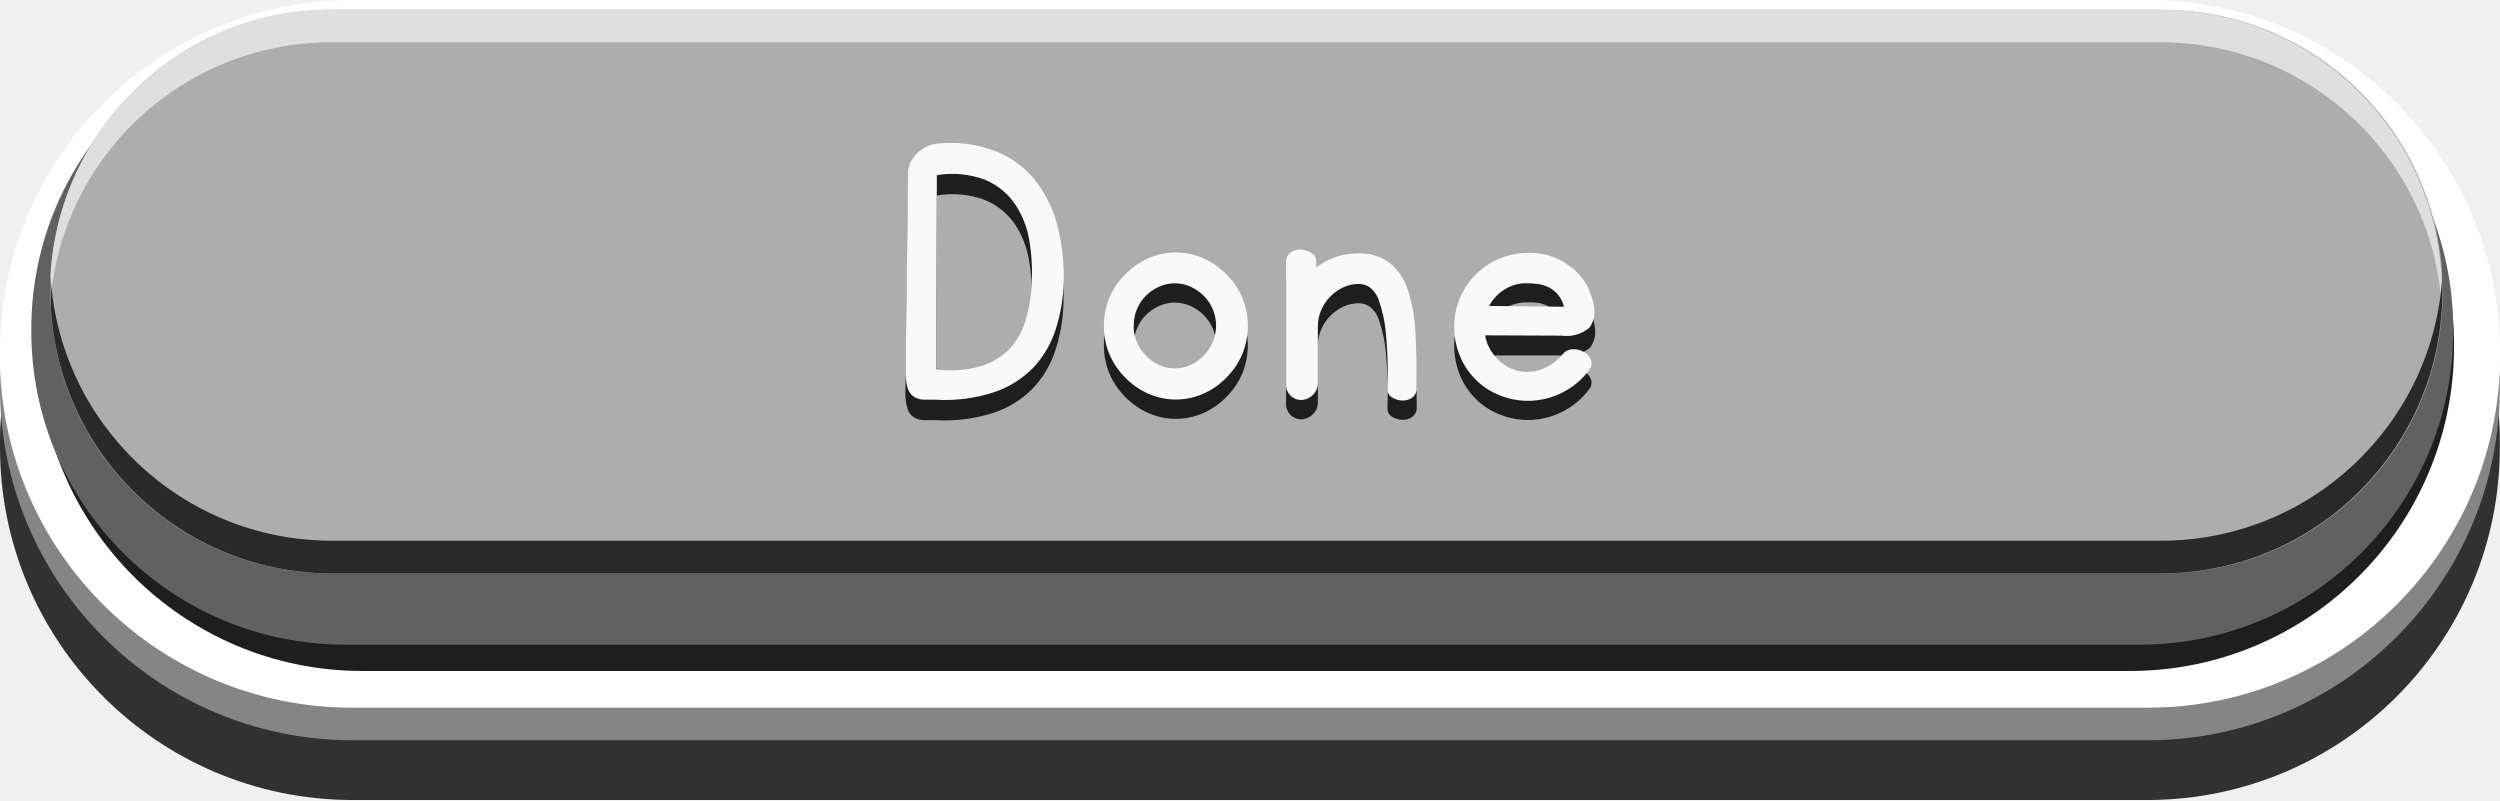
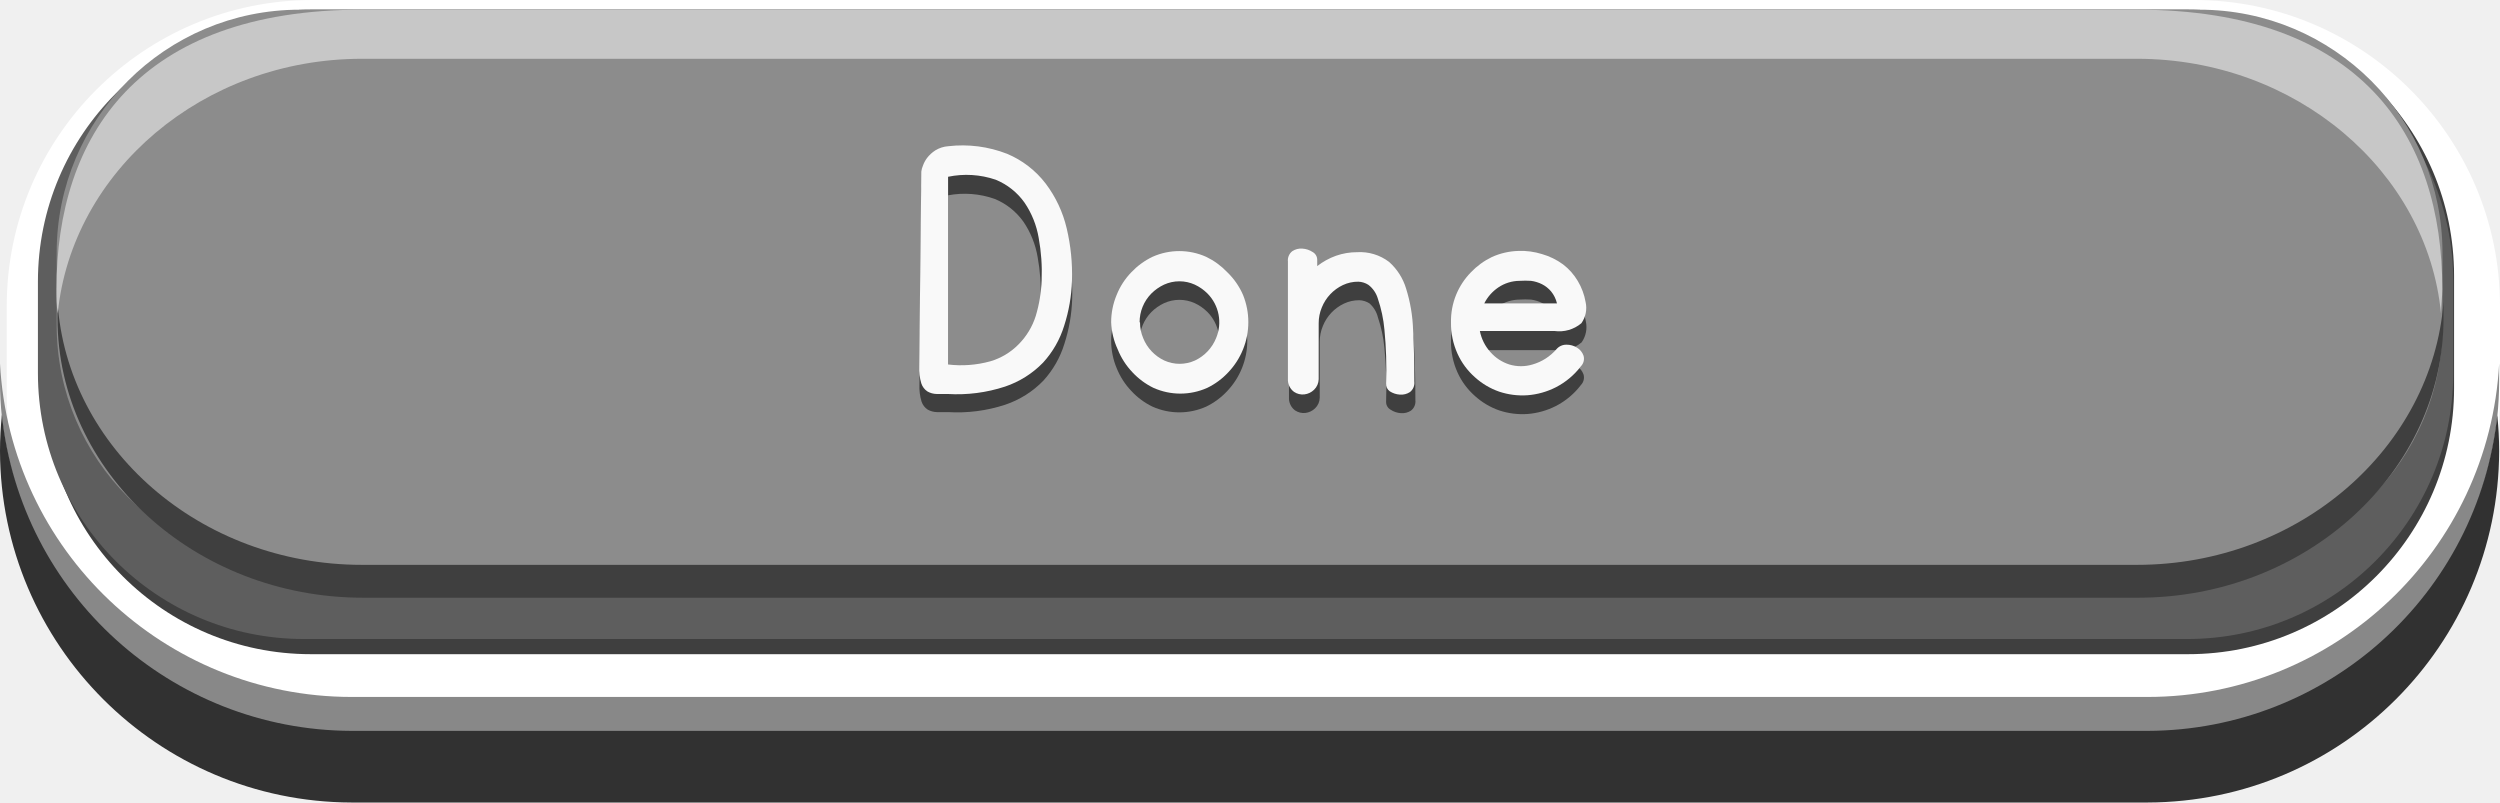
- <svg xmlns="http://www.w3.org/2000/svg" width="156.56" height="50.1" viewBox="0 0 156.56 50.1">
+ <svg xmlns="http://www.w3.org/2000/svg" width="118.66" height="38.09" viewBox="0 0 118.66 38.09">
  <g id="Layer_2" data-name="Layer 2">
    <g id="Layer_1-2" data-name="Layer 1">
-       <rect width="156.56" height="44.32" rx="22.09" ry="22.09" fill="#fff" />
-       <rect x="2.4" y="1.29" width="151.28" height="40.73" rx="20.3" ry="20.3" fill="#1e1e1e" />
-       <rect x="1.96" y="0.98" width="151.67" height="39.39" rx="19.63" ry="19.63" fill="#616161" />
-       <rect x="3.16" y="0.61" width="149.81" height="35.3" rx="17.59" ry="17.59" fill="#adadad" />
-       <path d="M135.41.61H20.67A17.65,17.65,0,0,0,3.13,18.26h0c0,.34,0,.68,0,1A17.64,17.64,0,0,1,20.67,2.65H135.41a17.64,17.64,0,0,1,17.51,16.63c0-.34,0-.68,0-1h0A17.65,17.65,0,0,0,135.41.61Z" fill="#dfdfdf" fill-rule="evenodd" />
-       <path d="M135.41,33.86H20.67A17.64,17.64,0,0,1,3.16,17.24c0,.34,0,.68,0,1h0A17.65,17.65,0,0,0,20.67,35.91H135.41a17.65,17.65,0,0,0,17.54-17.65h0c0-.34,0-.68,0-1A17.64,17.64,0,0,1,135.41,33.86Z" fill="#292929" fill-rule="evenodd" />
-       <path d="M134.55,45.68H22A22.07,22.07,0,0,1,.11,25.73C0,26.46,0,27.2,0,27.94H0A22.09,22.09,0,0,0,22,50.1H134.55a22.09,22.09,0,0,0,22-22.16h0c0-.75,0-1.48-.11-2.21A22.07,22.07,0,0,1,134.55,45.68Z" fill="#313131" fill-rule="evenodd" />
-       <path d="M134.55,44.32H22A22.08,22.08,0,0,1,0,23.18c0,.34,0,.68,0,1H0A22.09,22.09,0,0,0,22,46.36H134.55a22.09,22.09,0,0,0,22-22.16h0c0-.34,0-.68,0-1A22.08,22.08,0,0,1,134.55,44.32Z" fill="#858585" fill-rule="evenodd" />
      <g>
+         <rect x="0.32" width="118.34" height="33.28" rx="14.53" ry="14.53" fill="#fff" />
+         <rect x="2.13" y="0.46" width="114.35" height="30.59" rx="12.62" ry="12.62" fill="#3f3f3f" />
+         <rect x="1.8" y="0.74" width="114.64" height="29.59" rx="12.62" ry="12.62" fill="#5e5e5e" />
+         <rect x="2.69" y="0.46" width="113.24" height="26.51" rx="11.54" ry="11.54" fill="#8c8c8c" />
+         <path d="M101.94,33.08H16.68A16.72,16.72,0,0,1,0,17.25c0,.28,0,.56,0,.85H0A16.73,16.73,0,0,0,16.68,34.78h85.26A16.73,16.73,0,0,0,118.62,18.1h0c0-.29,0-.57,0-.85A16.72,16.72,0,0,1,101.94,33.08Z" fill="#888" fill-rule="evenodd" />
+         <path d="M101.94,34.69H16.68a16.74,16.74,0,0,1-16.59-15A16.68,16.68,0,0,0,0,21.41H0A16.73,16.73,0,0,0,16.68,38.09h85.26a16.73,16.73,0,0,0,16.68-16.68h0a16.68,16.68,0,0,0-.09-1.7A16.74,16.74,0,0,1,101.94,34.69Z" fill="#313131" fill-rule="evenodd" />
+         <path d="M101.43,26.81H17.18c-7.69,0-14-5.55-14.45-12.48,0,.26,0,.51,0,.78,0,7.29,6.52,13.26,14.5,13.26h84.25c8,0,14.5-6,14.5-13.26,0-.26,0-.52,0-.78C115.44,21.26,109.12,26.81,101.43,26.81Z" fill="#3f3f3f" fill-rule="evenodd" />
+         <path d="M101.43.46H17.18c-10.62,0-14.5,6-14.5,13.26h0c0,.39,0,.78.06,1.16C3.41,8.13,9.64,2.79,17.18,2.79h84.25c7.54,0,13.78,5.34,14.43,12.09,0-.38.06-.77.06-1.16h0C115.93,6.42,112.05.46,101.43.46Z" fill="#c7c7c7" fill-rule="evenodd" />
        <g>
-           <path d="M56.87,11.88a1.3,1.3,0,0,1,.09-.36,1.9,1.9,0,0,1,.29-.52,2.12,2.12,0,0,1,.54-.48,1.86,1.86,0,0,1,.84-.27,7.92,7.92,0,0,1,3.8.5,6.11,6.11,0,0,1,2.5,1.92,7.74,7.74,0,0,1,1.34,2.91A12.9,12.9,0,0,1,66.6,19a10.53,10.53,0,0,1-.5,2.91,6.27,6.27,0,0,1-1.39,2.38,6.16,6.16,0,0,1-2.46,1.55,9.94,9.94,0,0,1-3.71.47h-.7a1.24,1.24,0,0,1-.6-.17,1,1,0,0,1-.4-.52,3.31,3.31,0,0,1-.14-1.11Zm1.76,12.46a7.07,7.07,0,0,0,2.77-.2A4.2,4.2,0,0,0,63.23,23a4.53,4.53,0,0,0,1-1.8,9,9,0,0,0,.38-2.33,12.12,12.12,0,0,0-.19-2.68A5.76,5.76,0,0,0,63.53,14a4.26,4.26,0,0,0-1.86-1.48,5.84,5.84,0,0,0-3-.28Z" fill="#1e1e1e" />
-           <path d="M69.13,21.62a4.6,4.6,0,0,1,.34-1.76,4.51,4.51,0,0,1,1-1.47,4.7,4.7,0,0,1,1.43-1,4.25,4.25,0,0,1,3.47,0,4.7,4.7,0,0,1,1.43,1,4.51,4.51,0,0,1,1,1.47,4.66,4.66,0,0,1,0,3.52,4.66,4.66,0,0,1-1,1.48,4.58,4.58,0,0,1-1.43,1,4.25,4.25,0,0,1-3.47,0,4.57,4.57,0,0,1-1.43-1,4.66,4.66,0,0,1-1-1.48A4.6,4.6,0,0,1,69.13,21.62Zm1.86,0a2.59,2.59,0,0,0,.2,1,2.78,2.78,0,0,0,1.38,1.44,2.39,2.39,0,0,0,2,0,2.78,2.78,0,0,0,1.38-1.44,2.64,2.64,0,0,0-.56-2.88,2.91,2.91,0,0,0-.82-.57,2.39,2.39,0,0,0-2,0,2.9,2.9,0,0,0-.82.57A2.64,2.64,0,0,0,71,21.64Z" fill="#1e1e1e" />
-           <path d="M86.89,25.57a26.18,26.18,0,0,0-.1-3.49,8.49,8.49,0,0,0-.42-2,1.73,1.73,0,0,0-.61-.89,1.29,1.29,0,0,0-.65-.2,2.31,2.31,0,0,0-1,.22,2.78,2.78,0,0,0-1.38,1.44,2.6,2.6,0,0,0-.2,1v3.62a1,1,0,0,1-.31.67,1.06,1.06,0,0,1-.62.31.94.94,0,0,1-1.06-.9l0-7.67a.74.74,0,0,1,.29-.67,1,1,0,0,1,.65-.17,1.36,1.36,0,0,1,.65.22.57.57,0,0,1,.29.5l0,.41a4.32,4.32,0,0,1,1.21-.66,4.15,4.15,0,0,1,1.39-.23,3.1,3.1,0,0,1,2.06.63,3.75,3.75,0,0,1,1.11,1.73,10,10,0,0,1,.45,2.65q.08,1.54.08,3.35a.75.75,0,0,1-.29.68,1,1,0,0,1-.65.17,1.34,1.34,0,0,1-.65-.22A.57.57,0,0,1,86.89,25.57Z" fill="#1e1e1e" />
-           <path d="M97.89,23.35a.83.83,0,0,1,.64-.28,1.28,1.28,0,0,1,.69.19,1,1,0,0,1,.42.51.69.69,0,0,1-.17.67,4.78,4.78,0,0,1-1.62,1.34,4.86,4.86,0,0,1-1.83.51,4.75,4.75,0,0,1-1.82-.23,4.54,4.54,0,0,1-1.59-.9,4.49,4.49,0,0,1-1.12-1.52,4.74,4.74,0,0,1-.42-2,4.57,4.57,0,0,1,1.3-3.2,4.68,4.68,0,0,1,1.43-1,4.47,4.47,0,0,1,1.73-.4,4.52,4.52,0,0,1,1.52.2,4.27,4.27,0,0,1,1.3.66,3.74,3.74,0,0,1,1,1.07,4,4,0,0,1,.51,1.43,1.72,1.72,0,0,1-.27,1.36,2.23,2.23,0,0,1-1.75.5l-4.82,0a2.83,2.83,0,0,0,.68,1.38,2.66,2.66,0,0,0,1.22.8,2.59,2.59,0,0,0,1.5,0A3.22,3.22,0,0,0,97.89,23.35Zm-2.4-4.41a2.48,2.48,0,0,0-1.32.42,2.76,2.76,0,0,0-.92,1l4.69.05a1.8,1.8,0,0,0-1-1.24,2.25,2.25,0,0,0-.71-.22A5.91,5.91,0,0,0,95.5,18.94Z" fill="#1e1e1e" />
-         </g>
-         <g>
-           <path d="M56.87,10.68a1.3,1.3,0,0,1,.09-.36,1.9,1.9,0,0,1,.29-.52,2.12,2.12,0,0,1,.54-.48A1.86,1.86,0,0,1,58.63,9a7.92,7.92,0,0,1,3.8.5,6.11,6.11,0,0,1,2.5,1.92,7.74,7.74,0,0,1,1.34,2.91,12.9,12.9,0,0,1,.34,3.39,10.53,10.53,0,0,1-.5,2.91,6.27,6.27,0,0,1-1.39,2.38,6.16,6.16,0,0,1-2.46,1.55,9.94,9.94,0,0,1-3.71.47h-.7a1.24,1.24,0,0,1-.6-.17,1,1,0,0,1-.4-.52,3.31,3.31,0,0,1-.14-1.11Zm1.76,12.46a7.07,7.07,0,0,0,2.77-.2,4.2,4.2,0,0,0,1.83-1.1,4.53,4.53,0,0,0,1-1.8,9,9,0,0,0,.38-2.33A12.12,12.12,0,0,0,64.45,15a5.76,5.76,0,0,0-.92-2.27,4.26,4.26,0,0,0-1.86-1.48,5.84,5.84,0,0,0-3-.28Z" fill="#f9f9f9" />
-           <path d="M69.13,20.41a4.6,4.6,0,0,1,.34-1.76,4.51,4.51,0,0,1,1-1.47,4.7,4.7,0,0,1,1.43-1,4.25,4.25,0,0,1,3.47,0,4.7,4.7,0,0,1,1.43,1,4.51,4.51,0,0,1,1,1.47,4.66,4.66,0,0,1,0,3.52,4.66,4.66,0,0,1-1,1.48,4.58,4.58,0,0,1-1.43,1,4.25,4.25,0,0,1-3.47,0,4.57,4.57,0,0,1-1.43-1,4.66,4.66,0,0,1-1-1.48A4.6,4.6,0,0,1,69.13,20.41Zm1.86,0a2.59,2.59,0,0,0,.2,1,2.78,2.78,0,0,0,1.38,1.44,2.39,2.39,0,0,0,2,0,2.78,2.78,0,0,0,1.38-1.44,2.64,2.64,0,0,0-.56-2.88,2.91,2.91,0,0,0-.82-.57,2.39,2.39,0,0,0-2,0,2.9,2.9,0,0,0-.82.57A2.64,2.64,0,0,0,71,20.44Z" fill="#f9f9f9" />
-           <path d="M86.89,24.36a26.18,26.18,0,0,0-.1-3.49,8.49,8.49,0,0,0-.42-2,1.73,1.73,0,0,0-.61-.89,1.29,1.29,0,0,0-.65-.2,2.31,2.31,0,0,0-1,.22,2.78,2.78,0,0,0-1.38,1.44,2.6,2.6,0,0,0-.2,1v3.62a1,1,0,0,1-.31.67,1.06,1.06,0,0,1-.62.31.94.94,0,0,1-1.06-.9l0-7.67a.74.74,0,0,1,.29-.67,1,1,0,0,1,.65-.17,1.36,1.36,0,0,1,.65.22.57.57,0,0,1,.29.5l0,.41a4.32,4.32,0,0,1,1.21-.66,4.15,4.15,0,0,1,1.39-.23,3.1,3.1,0,0,1,2.06.63,3.75,3.75,0,0,1,1.11,1.73,10,10,0,0,1,.45,2.65q.08,1.54.08,3.35a.75.75,0,0,1-.29.68,1,1,0,0,1-.65.17,1.34,1.34,0,0,1-.65-.22A.57.57,0,0,1,86.89,24.36Z" fill="#f9f9f9" />
-           <path d="M97.89,22.15a.83.83,0,0,1,.64-.28,1.28,1.28,0,0,1,.69.19,1,1,0,0,1,.42.51.69.69,0,0,1-.17.67,4.78,4.78,0,0,1-1.62,1.34,4.86,4.86,0,0,1-1.83.51,4.75,4.75,0,0,1-1.82-.23,4.54,4.54,0,0,1-1.59-.9,4.49,4.49,0,0,1-1.12-1.52,4.74,4.74,0,0,1-.42-2,4.57,4.57,0,0,1,1.3-3.2,4.68,4.68,0,0,1,1.43-1,4.47,4.47,0,0,1,1.73-.4A4.52,4.52,0,0,1,97,16a4.27,4.27,0,0,1,1.3.66,3.74,3.74,0,0,1,1,1.07,4,4,0,0,1,.51,1.43,1.72,1.72,0,0,1-.27,1.36,2.23,2.23,0,0,1-1.75.5L93,21a2.83,2.83,0,0,0,.68,1.38,2.66,2.66,0,0,0,1.22.8,2.59,2.59,0,0,0,1.5,0A3.22,3.22,0,0,0,97.89,22.15Zm-2.4-4.41a2.48,2.48,0,0,0-1.32.42,2.76,2.76,0,0,0-.92,1l4.69.05A1.8,1.8,0,0,0,97,18a2.25,2.25,0,0,0-.71-.22A5.91,5.91,0,0,0,95.5,17.74Z" fill="#f9f9f9" />
+           <g>
+             <path d="M43.73,9a1,1,0,0,1,.07-.26A1.41,1.41,0,0,1,44,8.38,1.57,1.57,0,0,1,44.4,8a1.35,1.35,0,0,1,.62-.2,5.82,5.82,0,0,1,2.79.36,4.5,4.5,0,0,1,1.83,1.41,5.68,5.68,0,0,1,1,2.13,9.47,9.47,0,0,1,.25,2.49,7.72,7.72,0,0,1-.37,2.13,4.58,4.58,0,0,1-1,1.75,4.53,4.53,0,0,1-1.81,1.14,7.3,7.3,0,0,1-2.72.35h-.52a.91.91,0,0,1-.44-.12.73.73,0,0,1-.29-.38,2.41,2.41,0,0,1-.1-.81ZM45,18.19a5.19,5.19,0,0,0,2-.15,3.1,3.1,0,0,0,1.35-.81,3.33,3.33,0,0,0,.76-1.32,6.63,6.63,0,0,0,.28-1.71,9,9,0,0,0-.14-2,4.23,4.23,0,0,0-.67-1.67,3.13,3.13,0,0,0-1.37-1.09A4.28,4.28,0,0,0,45,9.27Z" fill="#3f3f3f" />
+             <path d="M52.74,16.18A3.37,3.37,0,0,1,53,14.89a3.31,3.31,0,0,1,.7-1.08,3.44,3.44,0,0,1,1-.73,3.12,3.12,0,0,1,2.55,0,3.44,3.44,0,0,1,1,.73,3.34,3.34,0,0,1,.7,1.08,3.44,3.44,0,0,1,0,2.58,3.46,3.46,0,0,1-.7,1.09,3.37,3.37,0,0,1-1,.74,3.12,3.12,0,0,1-2.55,0,3.37,3.37,0,0,1-1-.74,3.42,3.42,0,0,1-.7-1.09A3.37,3.37,0,0,1,52.74,16.18Zm1.37,0a1.9,1.9,0,0,0,.15.75,2,2,0,0,0,1,1.06,1.76,1.76,0,0,0,1.46,0,2,2,0,0,0,1-1.06,1.94,1.94,0,0,0-.41-2.12,2.13,2.13,0,0,0-.6-.42,1.76,1.76,0,0,0-1.46,0,2.13,2.13,0,0,0-.6.42,1.94,1.94,0,0,0-.56,1.37Z" fill="#3f3f3f" />
+             <path d="M65.79,19.08a19.23,19.23,0,0,0-.08-2.56,6.28,6.28,0,0,0-.31-1.46A1.28,1.28,0,0,0,65,14.4a.94.94,0,0,0-.48-.15,1.68,1.68,0,0,0-.73.16,2,2,0,0,0-1,1.06,1.92,1.92,0,0,0-.15.75v2.66a.72.72,0,0,1-.22.5.79.79,0,0,1-.46.22.73.73,0,0,1-.49-.12.72.72,0,0,1-.29-.54l0-5.64a.55.55,0,0,1,.21-.5.76.76,0,0,1,.48-.12,1,1,0,0,1,.48.16.42.42,0,0,1,.22.37l0,.3a3.19,3.19,0,0,1,.89-.49,3,3,0,0,1,1-.17,2.28,2.28,0,0,1,1.52.46,2.75,2.75,0,0,1,.81,1.27,7.31,7.31,0,0,1,.33,1.95q.06,1.13.06,2.46a.55.55,0,0,1-.21.5.76.76,0,0,1-.48.12,1,1,0,0,1-.48-.16A.42.42,0,0,1,65.79,19.08Z" fill="#3f3f3f" />
+             <path d="M73.88,17.46a.61.61,0,0,1,.47-.21.93.93,0,0,1,.5.14.72.72,0,0,1,.31.38.51.51,0,0,1-.12.5,3.51,3.51,0,0,1-1.19,1,3.58,3.58,0,0,1-1.35.38,3.48,3.48,0,0,1-1.34-.17A3.36,3.36,0,0,1,70,18.79a3.3,3.3,0,0,1-.82-1.11,3.49,3.49,0,0,1-.31-1.49,3.3,3.3,0,0,1,.25-1.28,3.34,3.34,0,0,1,.7-1.07,3.44,3.44,0,0,1,1-.73,3.27,3.27,0,0,1,1.27-.29,3.31,3.31,0,0,1,1.11.15,3.15,3.15,0,0,1,1,.49,2.76,2.76,0,0,1,.7.79,2.93,2.93,0,0,1,.37,1,1.26,1.26,0,0,1-.2,1,1.63,1.63,0,0,1-1.28.37l-3.54,0a2.09,2.09,0,0,0,.5,1,2,2,0,0,0,.9.59,1.9,1.9,0,0,0,1.1,0A2.37,2.37,0,0,0,73.88,17.46Zm-1.76-3.24a1.82,1.82,0,0,0-1,.31,2,2,0,0,0-.67.76l3.45,0a1.41,1.41,0,0,0-.28-.57,1.4,1.4,0,0,0-.43-.34,1.66,1.66,0,0,0-.52-.16A4.17,4.17,0,0,0,72.12,14.22Z" fill="#3f3f3f" />
+           </g>
+           <g>
+             <path d="M43.73,8.14a1,1,0,0,1,.07-.26A1.41,1.41,0,0,1,44,7.5a1.57,1.57,0,0,1,.39-.36,1.35,1.35,0,0,1,.62-.2,5.82,5.82,0,0,1,2.79.36,4.5,4.5,0,0,1,1.83,1.41,5.68,5.68,0,0,1,1,2.13,9.47,9.47,0,0,1,.25,2.49,7.72,7.72,0,0,1-.37,2.13,4.58,4.58,0,0,1-1,1.75,4.53,4.53,0,0,1-1.81,1.14,7.3,7.3,0,0,1-2.72.35h-.52a.91.91,0,0,1-.44-.12.73.73,0,0,1-.29-.38,2.41,2.41,0,0,1-.1-.81ZM45,17.3a5.19,5.19,0,0,0,2-.15,3.1,3.1,0,0,0,1.35-.81A3.33,3.33,0,0,0,49.16,15a6.63,6.63,0,0,0,.28-1.71,9,9,0,0,0-.14-2,4.23,4.23,0,0,0-.67-1.67,3.13,3.13,0,0,0-1.37-1.09A4.28,4.28,0,0,0,45,8.39Z" fill="#f9f9f9" />
+             <path d="M52.74,15.3A3.37,3.37,0,0,1,53,14a3.31,3.31,0,0,1,.7-1.08,3.44,3.44,0,0,1,1-.73,3.12,3.12,0,0,1,2.55,0,3.44,3.44,0,0,1,1,.73A3.34,3.34,0,0,1,59,14a3.44,3.44,0,0,1,0,2.58,3.46,3.46,0,0,1-.7,1.09,3.37,3.37,0,0,1-1,.74,3.12,3.12,0,0,1-2.55,0,3.37,3.37,0,0,1-1-.74,3.42,3.42,0,0,1-.7-1.09A3.37,3.37,0,0,1,52.74,15.3Zm1.37,0a1.9,1.9,0,0,0,.15.75,2,2,0,0,0,1,1.06,1.76,1.76,0,0,0,1.46,0,2,2,0,0,0,1-1.06,1.94,1.94,0,0,0-.41-2.12,2.13,2.13,0,0,0-.6-.42,1.76,1.76,0,0,0-1.46,0,2.13,2.13,0,0,0-.6.42,1.94,1.94,0,0,0-.56,1.37Z" fill="#f9f9f9" />
+             <path d="M65.79,18.2a19.23,19.23,0,0,0-.08-2.56,6.28,6.28,0,0,0-.31-1.46,1.28,1.28,0,0,0-.45-.66.94.94,0,0,0-.48-.15,1.68,1.68,0,0,0-.73.16,2,2,0,0,0-1,1.06,1.92,1.92,0,0,0-.15.75V18a.72.72,0,0,1-.22.5.79.79,0,0,1-.46.22.73.73,0,0,1-.49-.12.72.72,0,0,1-.29-.54l0-5.64a.55.55,0,0,1,.21-.5.76.76,0,0,1,.48-.12,1,1,0,0,1,.48.16.42.42,0,0,1,.22.37l0,.3a3.19,3.19,0,0,1,.89-.49,3,3,0,0,1,1-.17,2.28,2.28,0,0,1,1.52.46,2.75,2.75,0,0,1,.81,1.27,7.31,7.31,0,0,1,.33,1.95q.06,1.13.06,2.46a.55.55,0,0,1-.21.5.76.76,0,0,1-.48.12,1,1,0,0,1-.48-.16A.42.42,0,0,1,65.79,18.2Z" fill="#f9f9f9" />
+             <path d="M73.88,16.57a.61.61,0,0,1,.47-.21.93.93,0,0,1,.5.14.72.72,0,0,1,.31.38.51.51,0,0,1-.12.5,3.51,3.51,0,0,1-1.19,1,3.58,3.58,0,0,1-1.35.38,3.48,3.48,0,0,1-1.34-.17A3.36,3.36,0,0,1,70,17.9a3.3,3.3,0,0,1-.82-1.11,3.49,3.49,0,0,1-.31-1.49A3.3,3.3,0,0,1,69.11,14a3.34,3.34,0,0,1,.7-1.07,3.44,3.44,0,0,1,1-.73,3.27,3.27,0,0,1,1.27-.29,3.31,3.31,0,0,1,1.11.15,3.15,3.15,0,0,1,1,.49,2.76,2.76,0,0,1,.7.79,2.93,2.93,0,0,1,.37,1,1.26,1.26,0,0,1-.2,1,1.63,1.63,0,0,1-1.28.37l-3.54,0a2.09,2.09,0,0,0,.5,1,2,2,0,0,0,.9.59,1.9,1.9,0,0,0,1.1,0A2.37,2.37,0,0,0,73.88,16.57Zm-1.76-3.24a1.82,1.82,0,0,0-1,.31,2,2,0,0,0-.67.76l3.45,0a1.41,1.41,0,0,0-.28-.57,1.4,1.4,0,0,0-.43-.34,1.66,1.66,0,0,0-.52-.16A4.17,4.17,0,0,0,72.12,13.33Z" fill="#f9f9f9" />
+           </g>
        </g>
      </g>
    </g>
  </g>
</svg>
